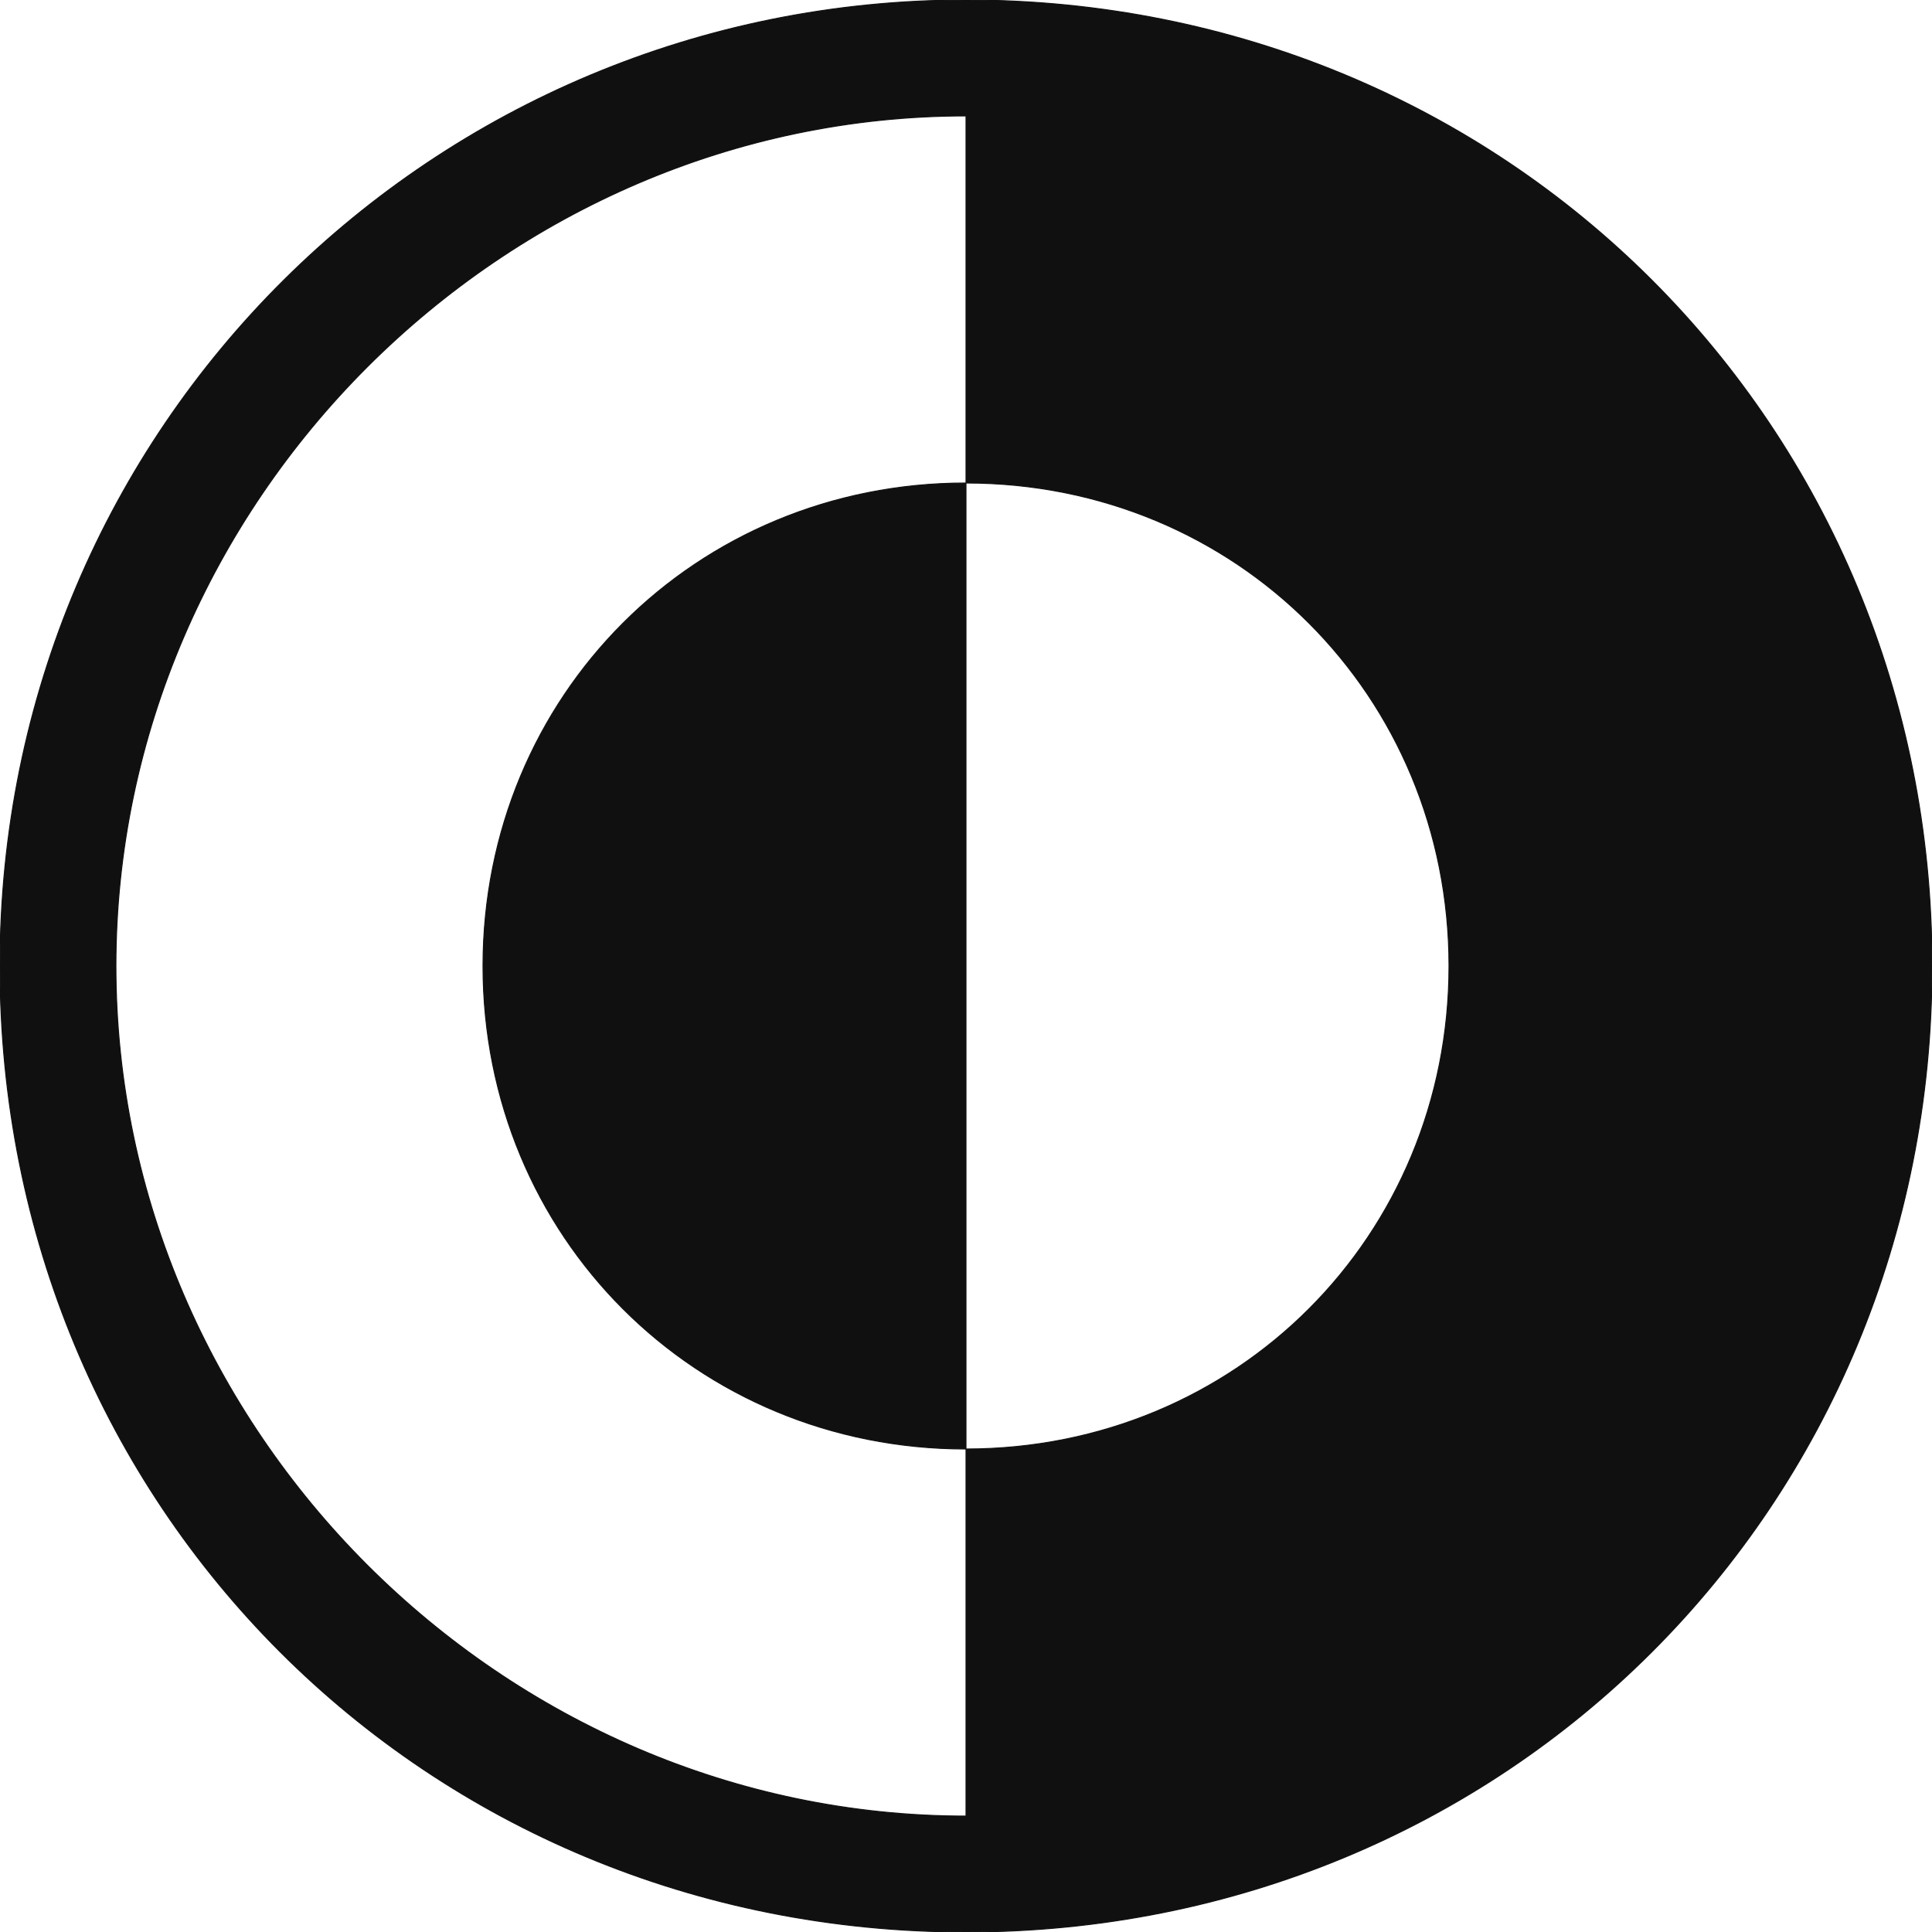
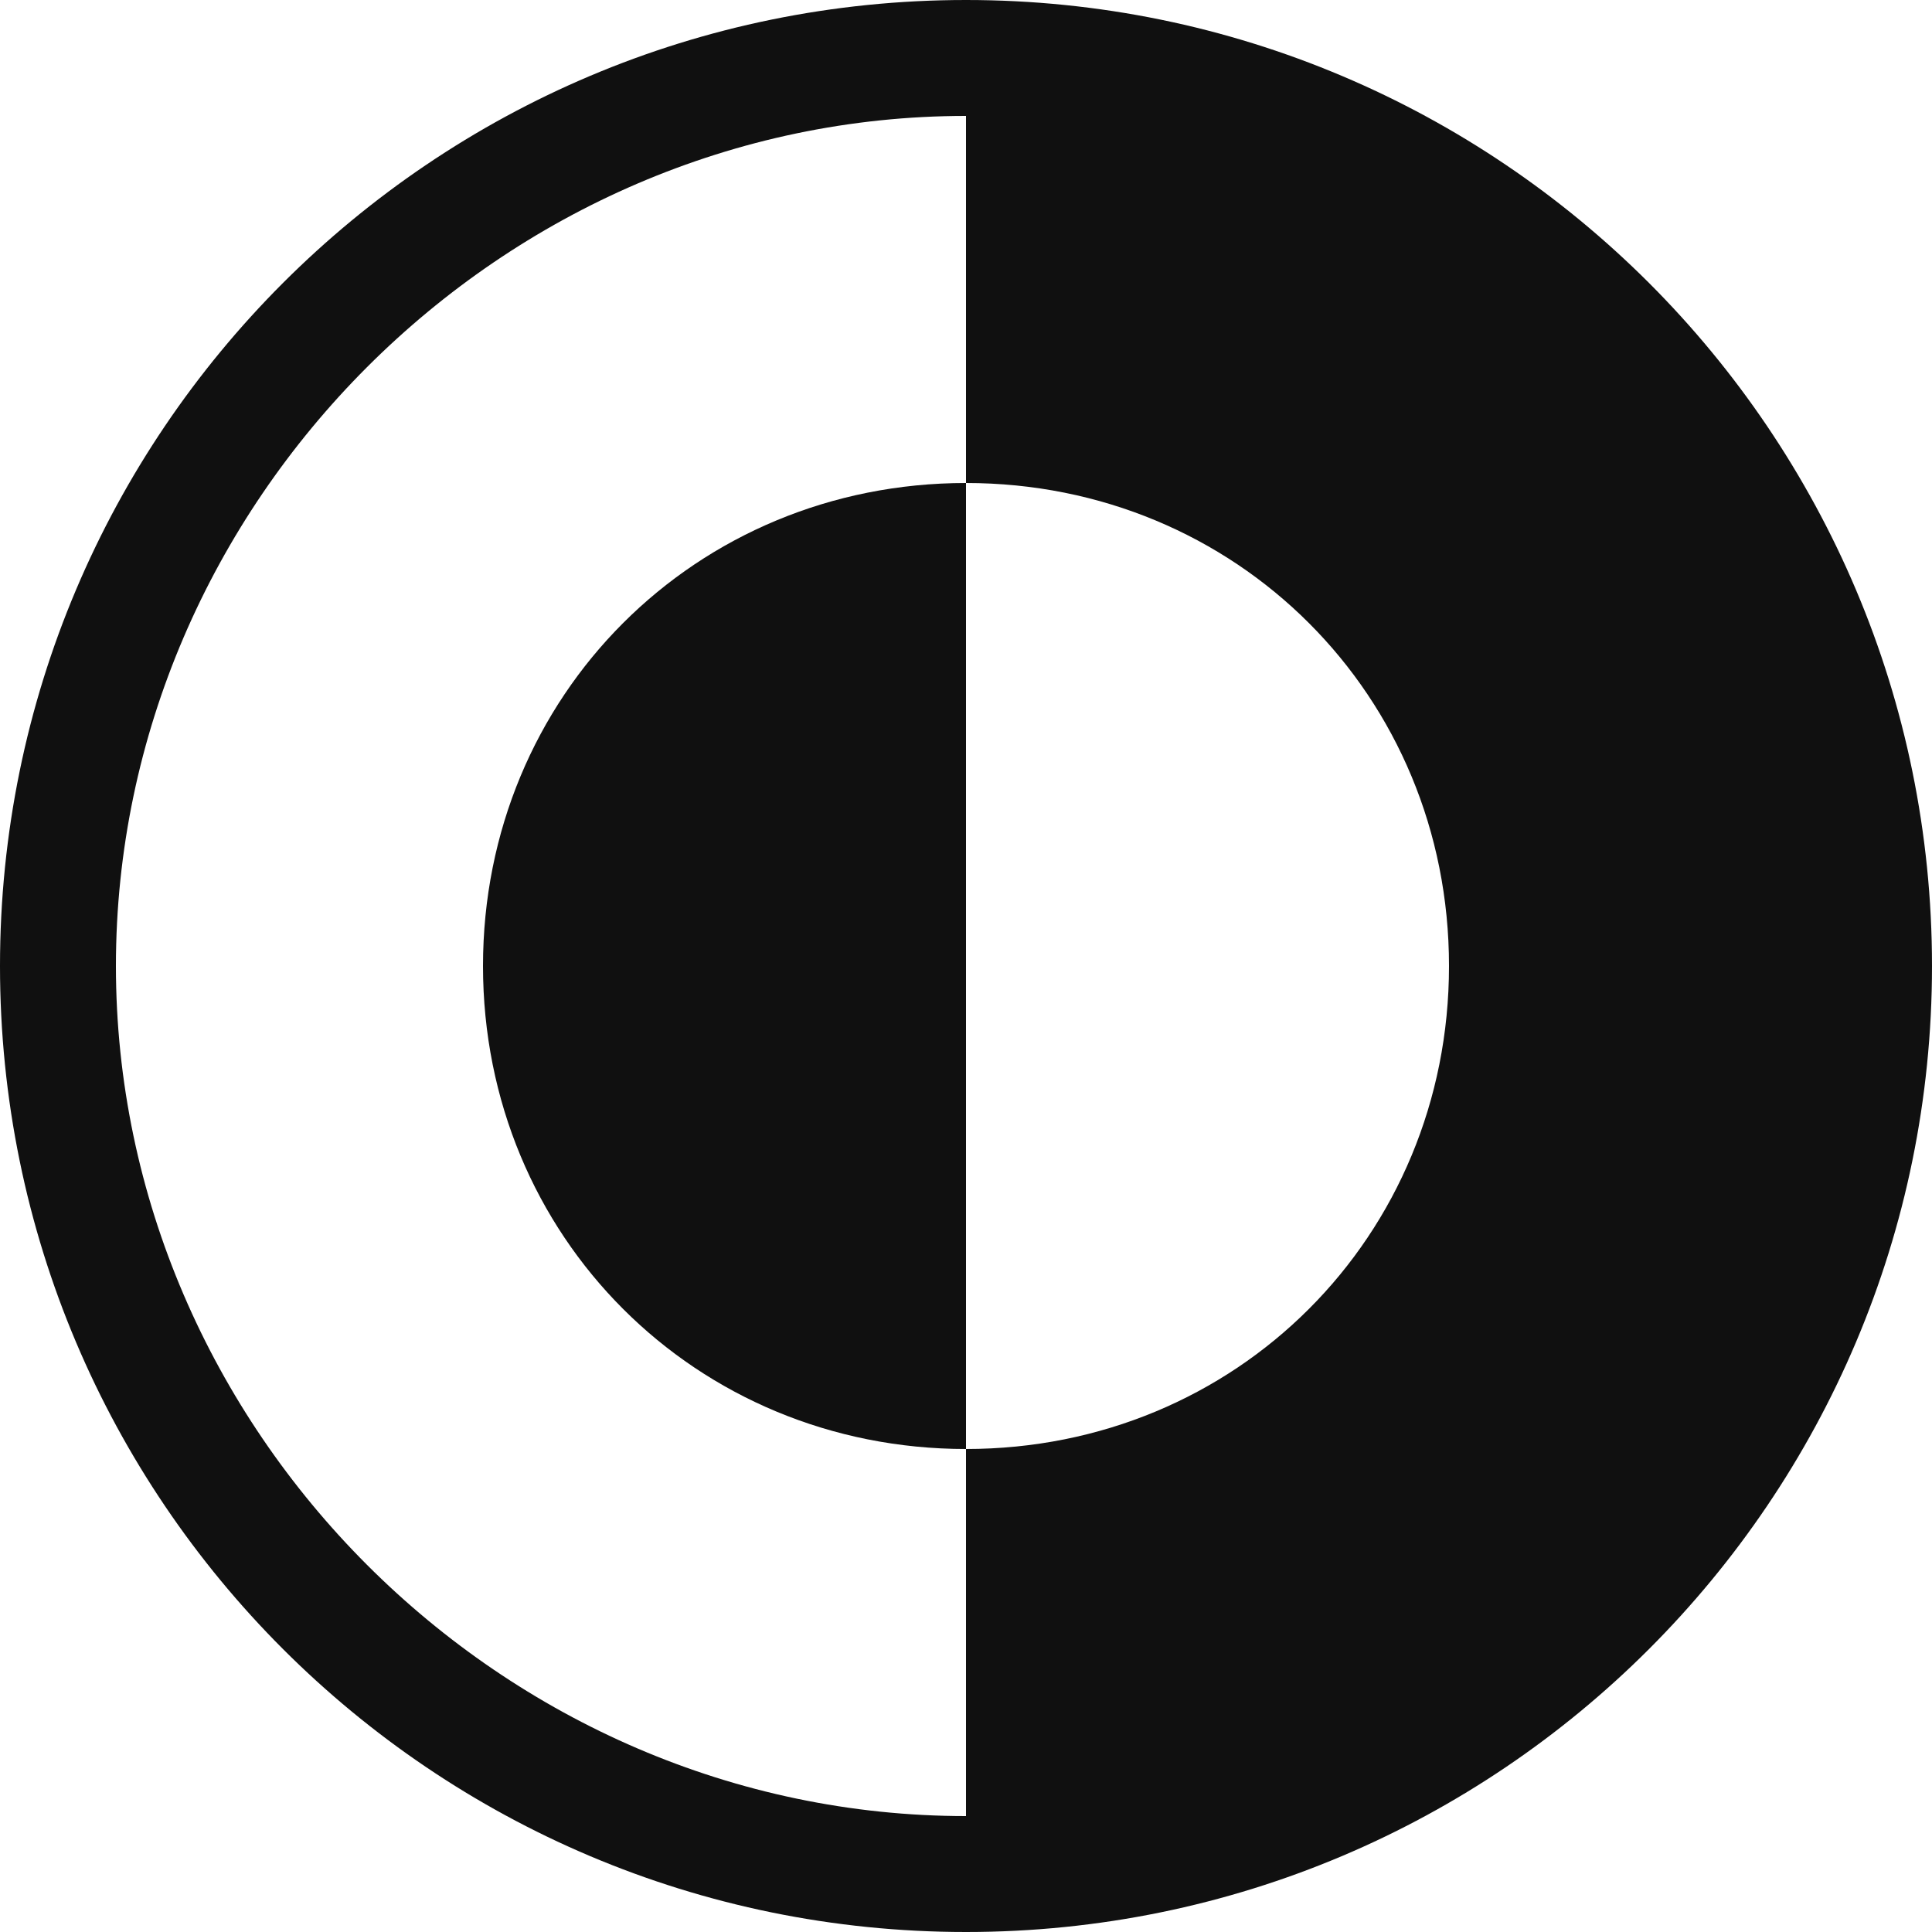
<svg xmlns="http://www.w3.org/2000/svg" viewBox="0 0 100 100">
-   <style>@media (prefers-color-scheme:dark){g path{fill:#efefef;stroke:#efefef}}</style>
-   <g fill="#101010" stroke="#101010" stroke-width=".05">
-     <path d="M50 100C22 100 0 78 0 50S22.5 0 50 0v6C26 6 6 26 6 50s20 44 44 44v6z" />
-     <path d="M50 25v50c-14 0-25-11-25-25s11-25 25-25zm0-25c28 0 50 22 50 50s-22 50-50 50V75c14 0 25-11 25-25S64 25 50 25V0z" />
+   <style>@media (prefers-color-scheme:dark){g path{fill:#efefef}}</style>
+   <g fill="#101010">
+     <path d="M50 0c27.61 0 50 22.39 50 50s-22.39 50-50 50S0 77.61 0 50 22.39 0 50 0zm0 6C26 6 6 26 6 50s20 44 44 44V75c14 0 25-11 25-25S64 25 50 25V6z" />
+     <path d="M50 25v50c-14 0-25-11-25-25s11-25 25-25z" />
  </g>
</svg>
